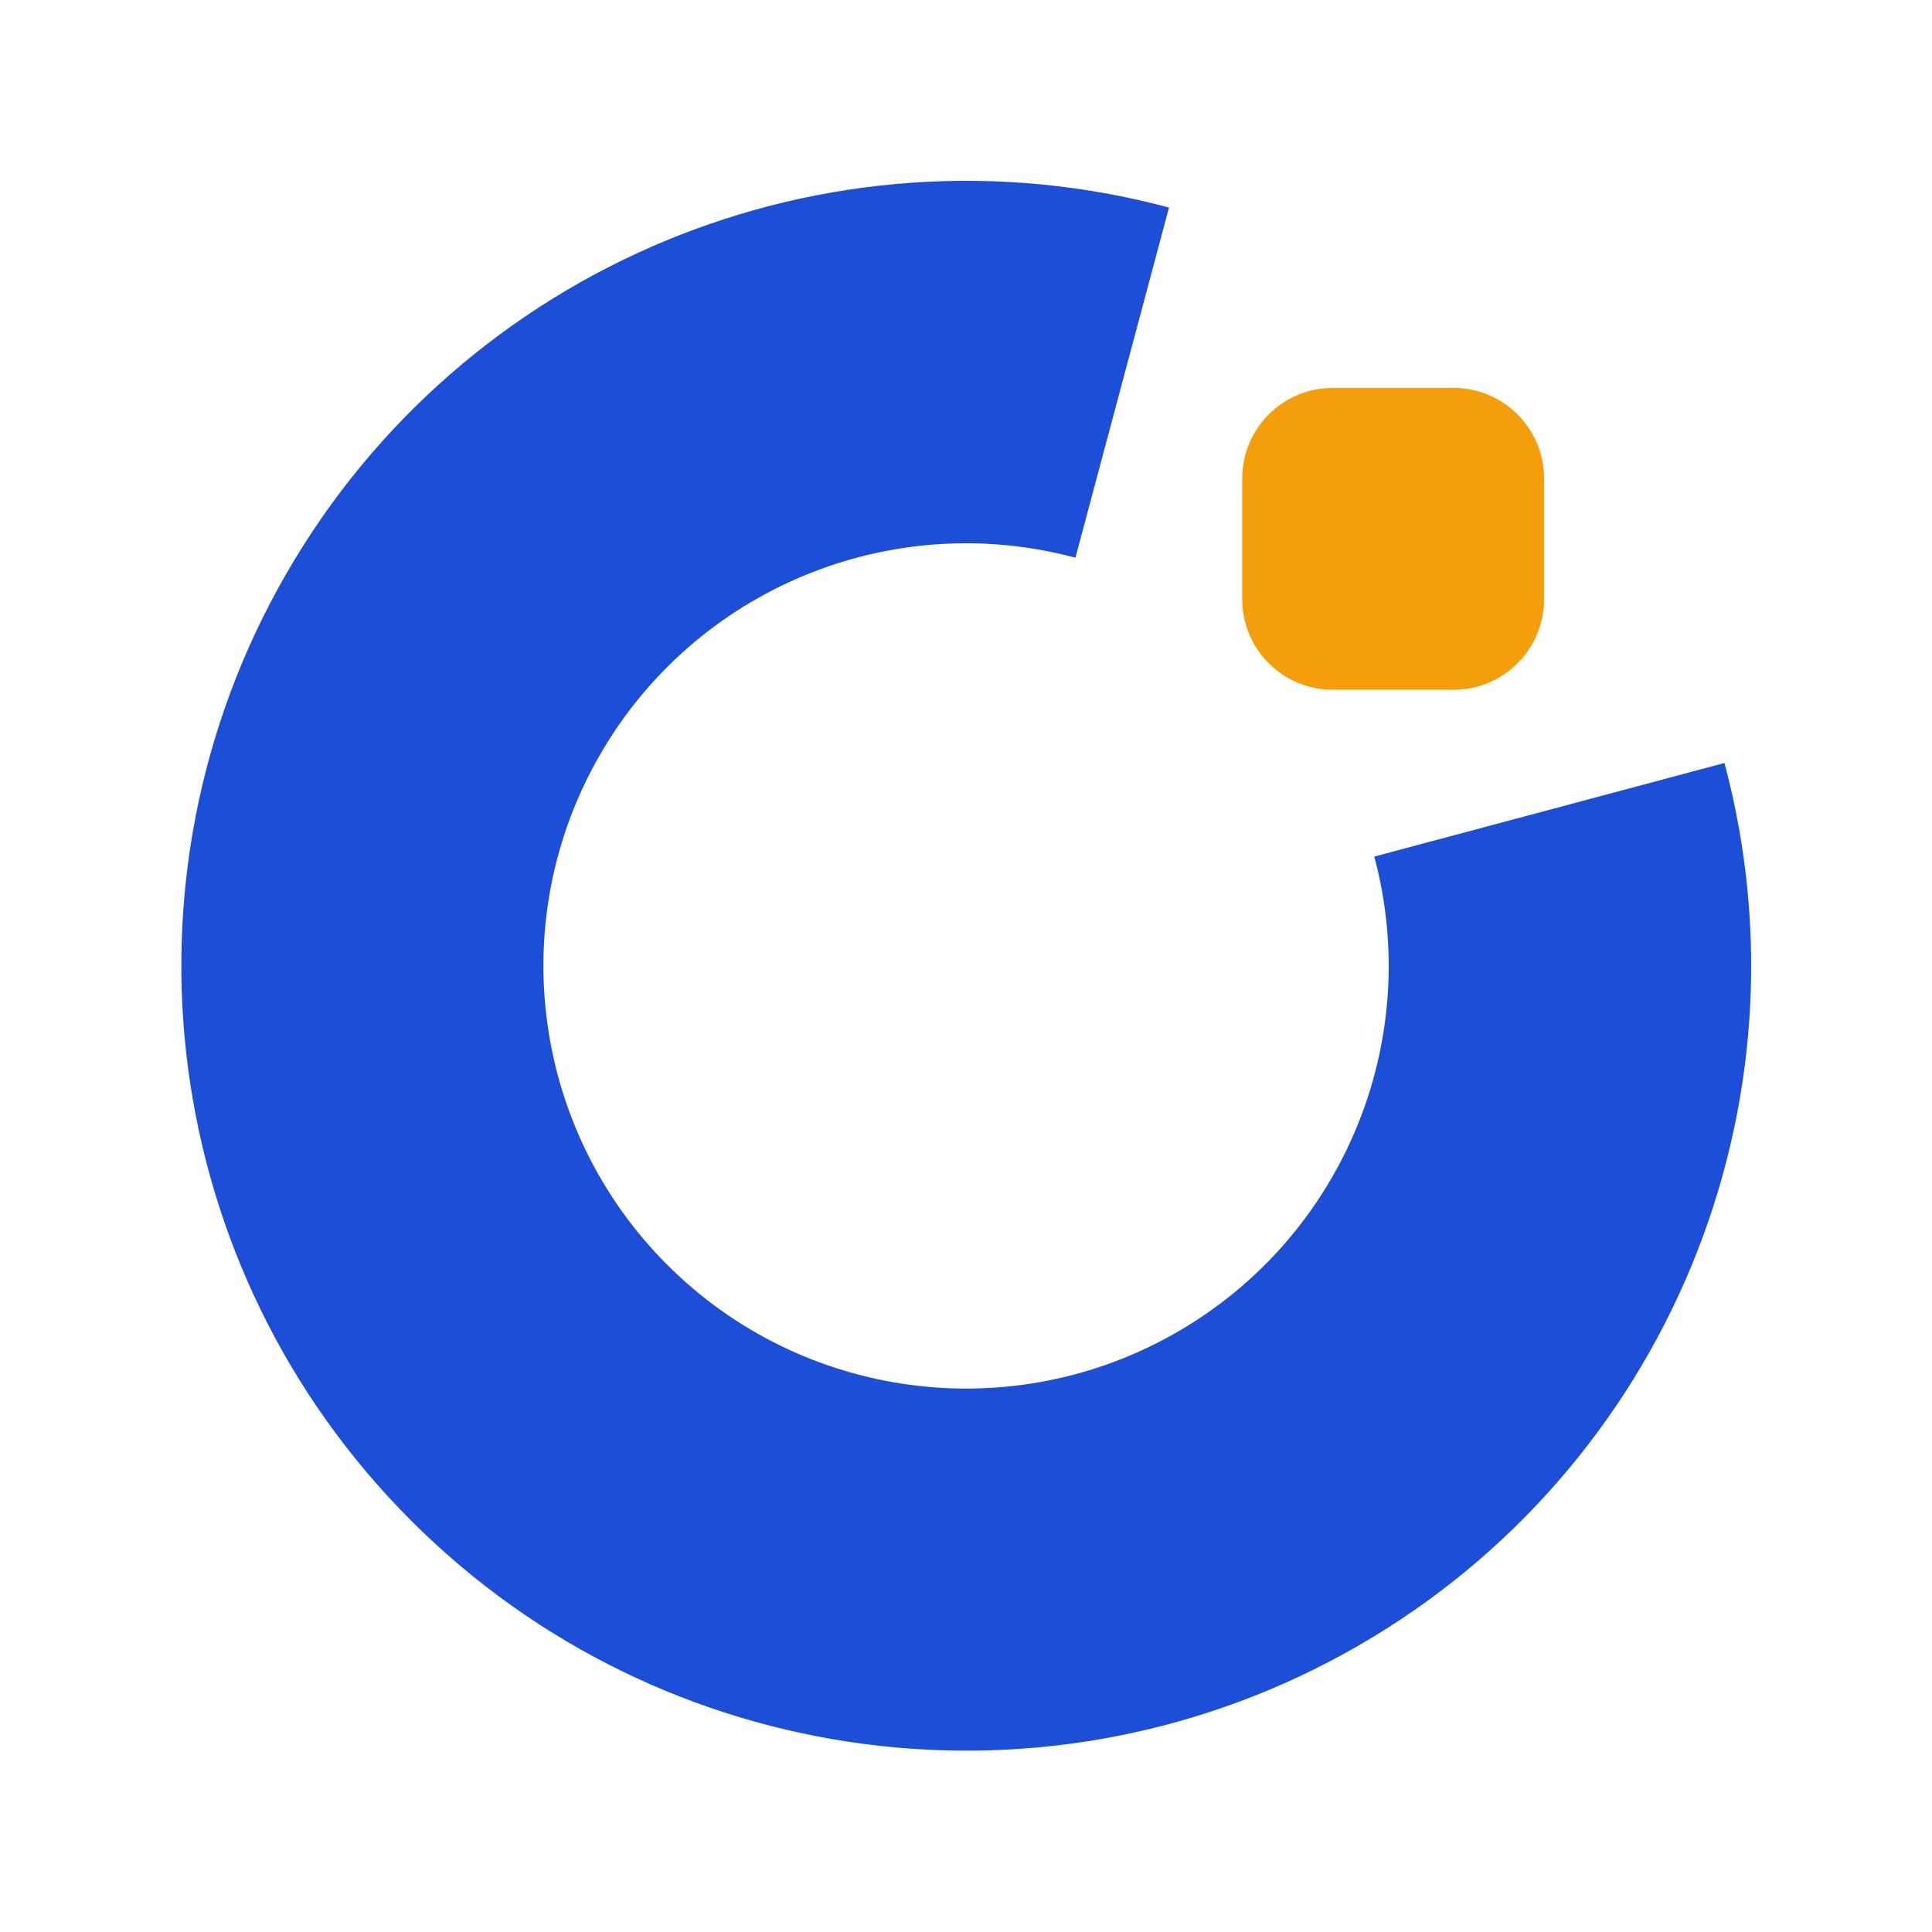
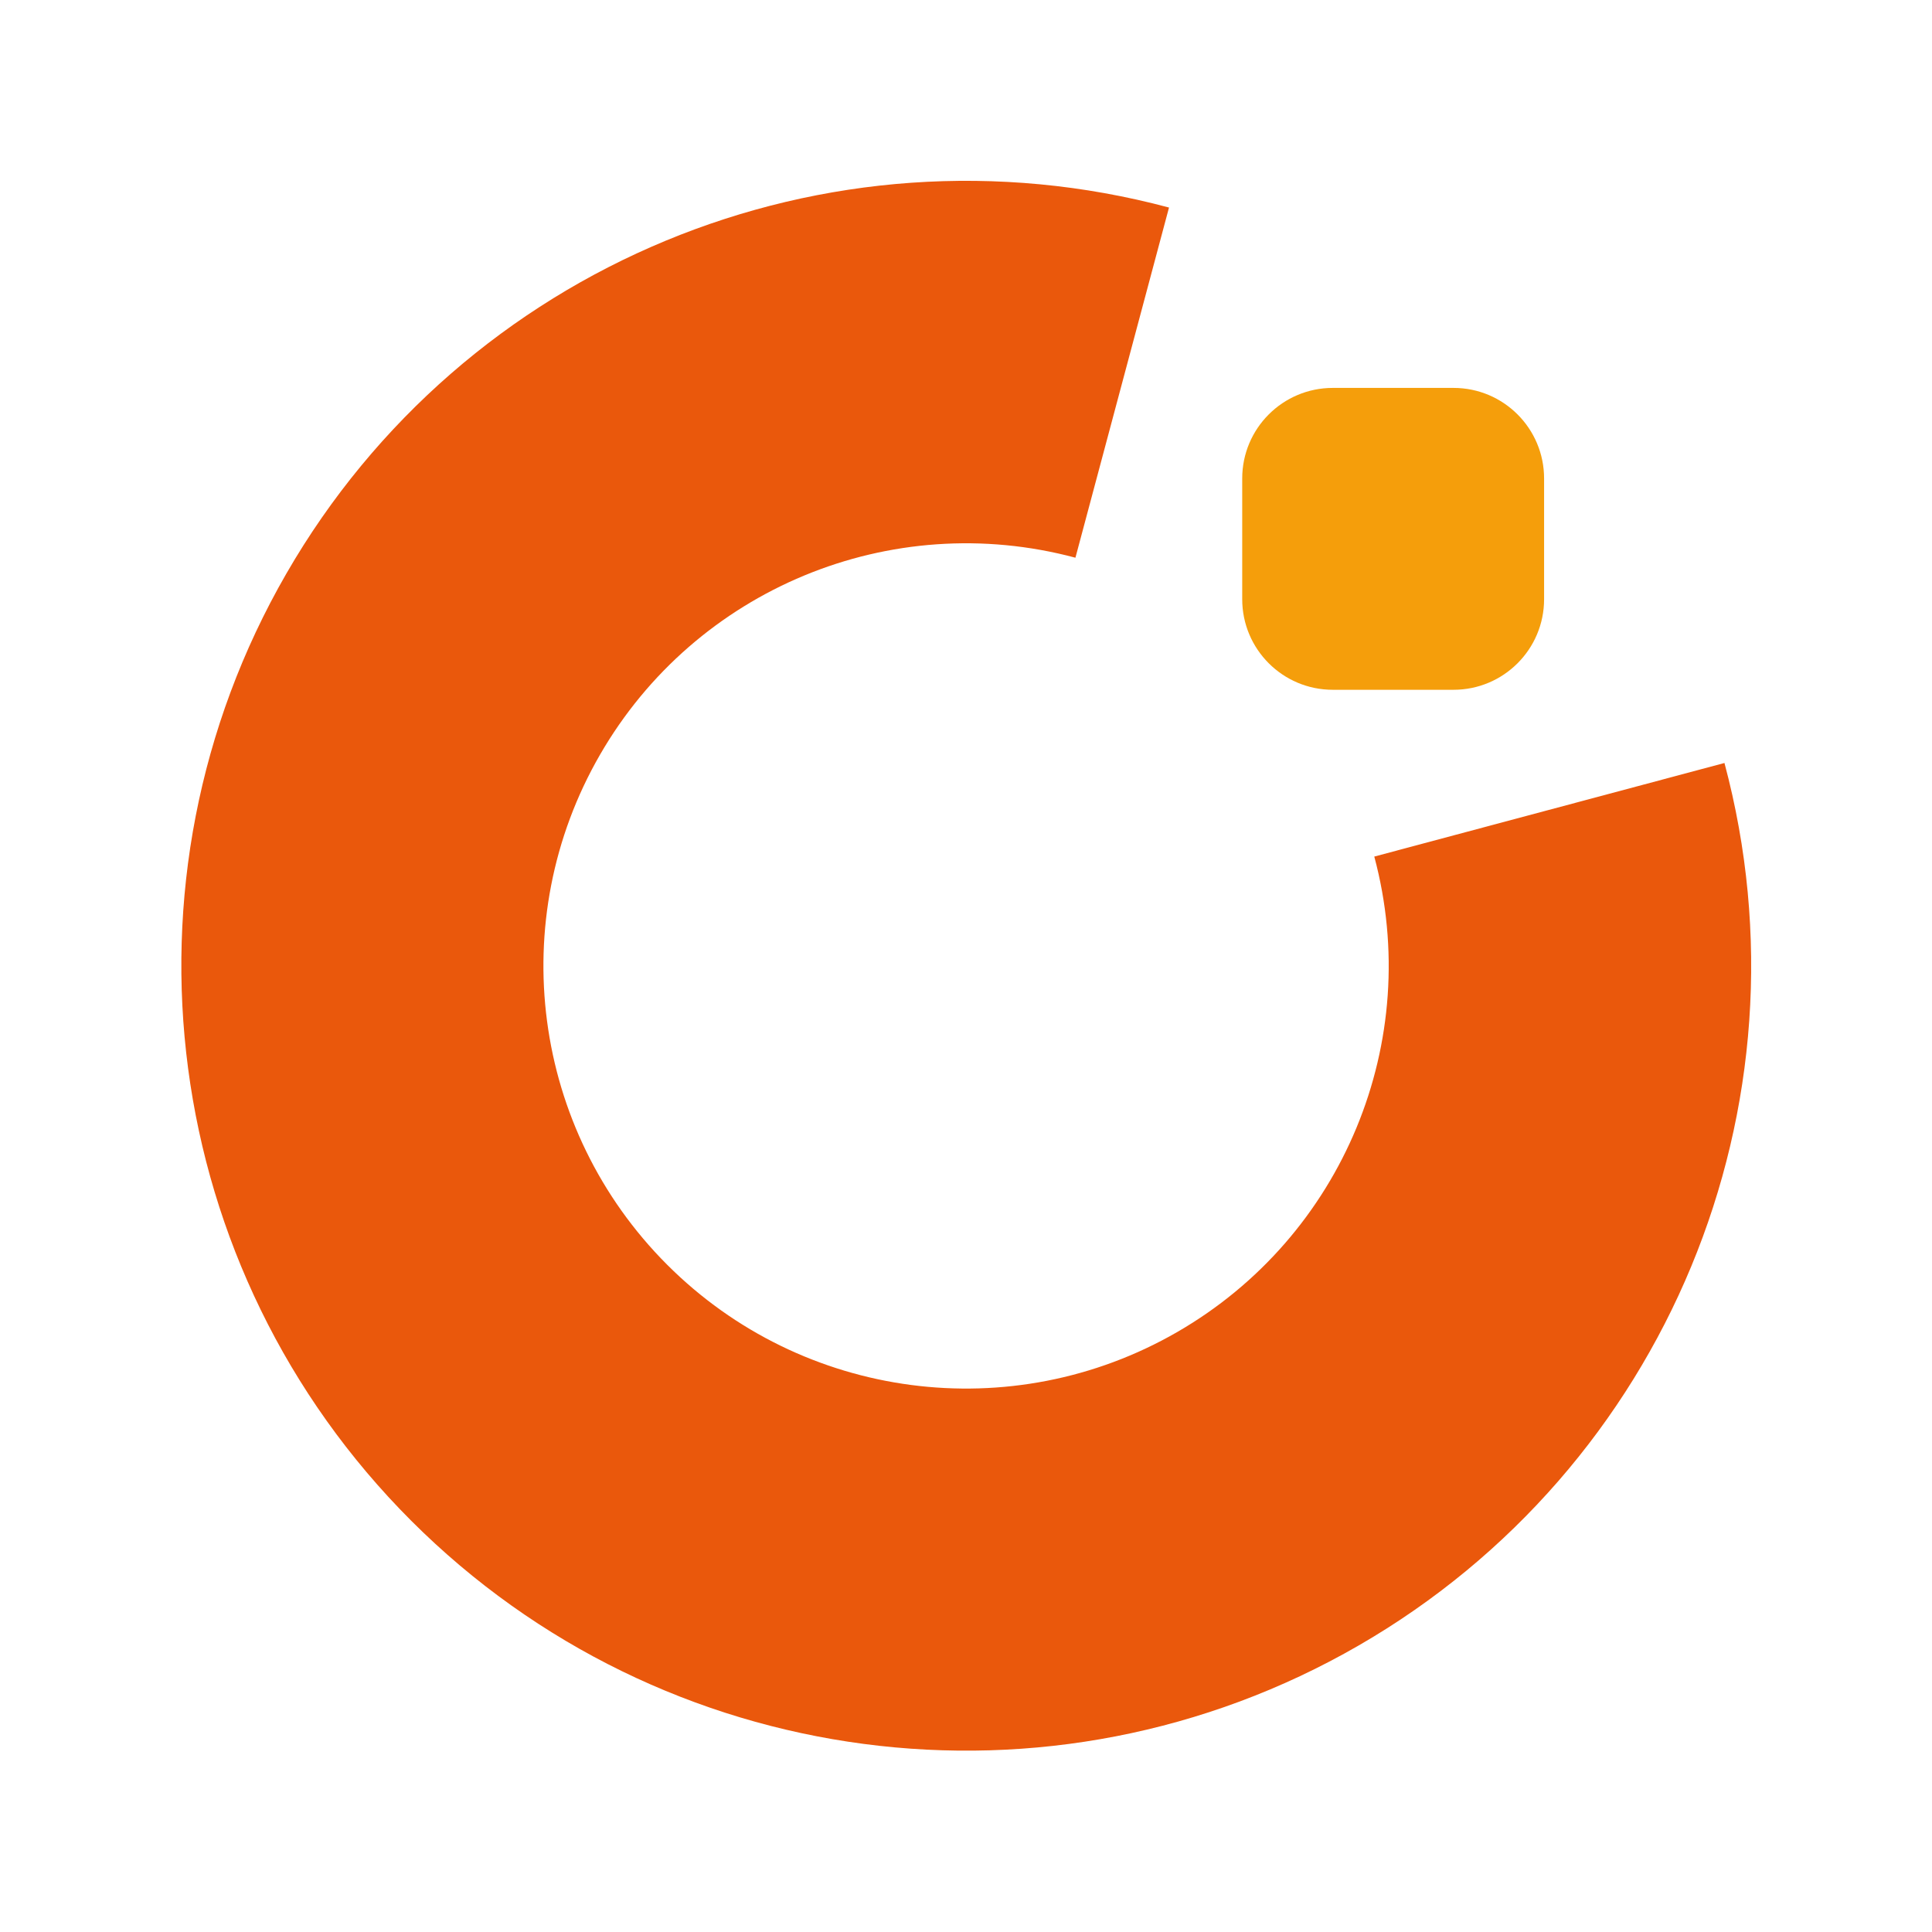
<svg xmlns="http://www.w3.org/2000/svg" viewBox="0 0 256 256" width="256" height="256">
-   <path fill="#1D4ED8" d="M 228.5 101.1 A 104 104 0 1 1 154.9 27.5 L 142.5 73.9 A 56 56 0 1 0 182.1 113.5 Z" />
+   <path fill="#EA580C" d="M 228.5 101.1 A 104 104 0 1 1 154.9 27.5 L 142.5 73.9 A 56 56 0 1 0 182.1 113.5 Z" />
  <rect x="164.6" y="51.4" width="40" height="40" rx="12" fill="#F59E0B" />
</svg>
